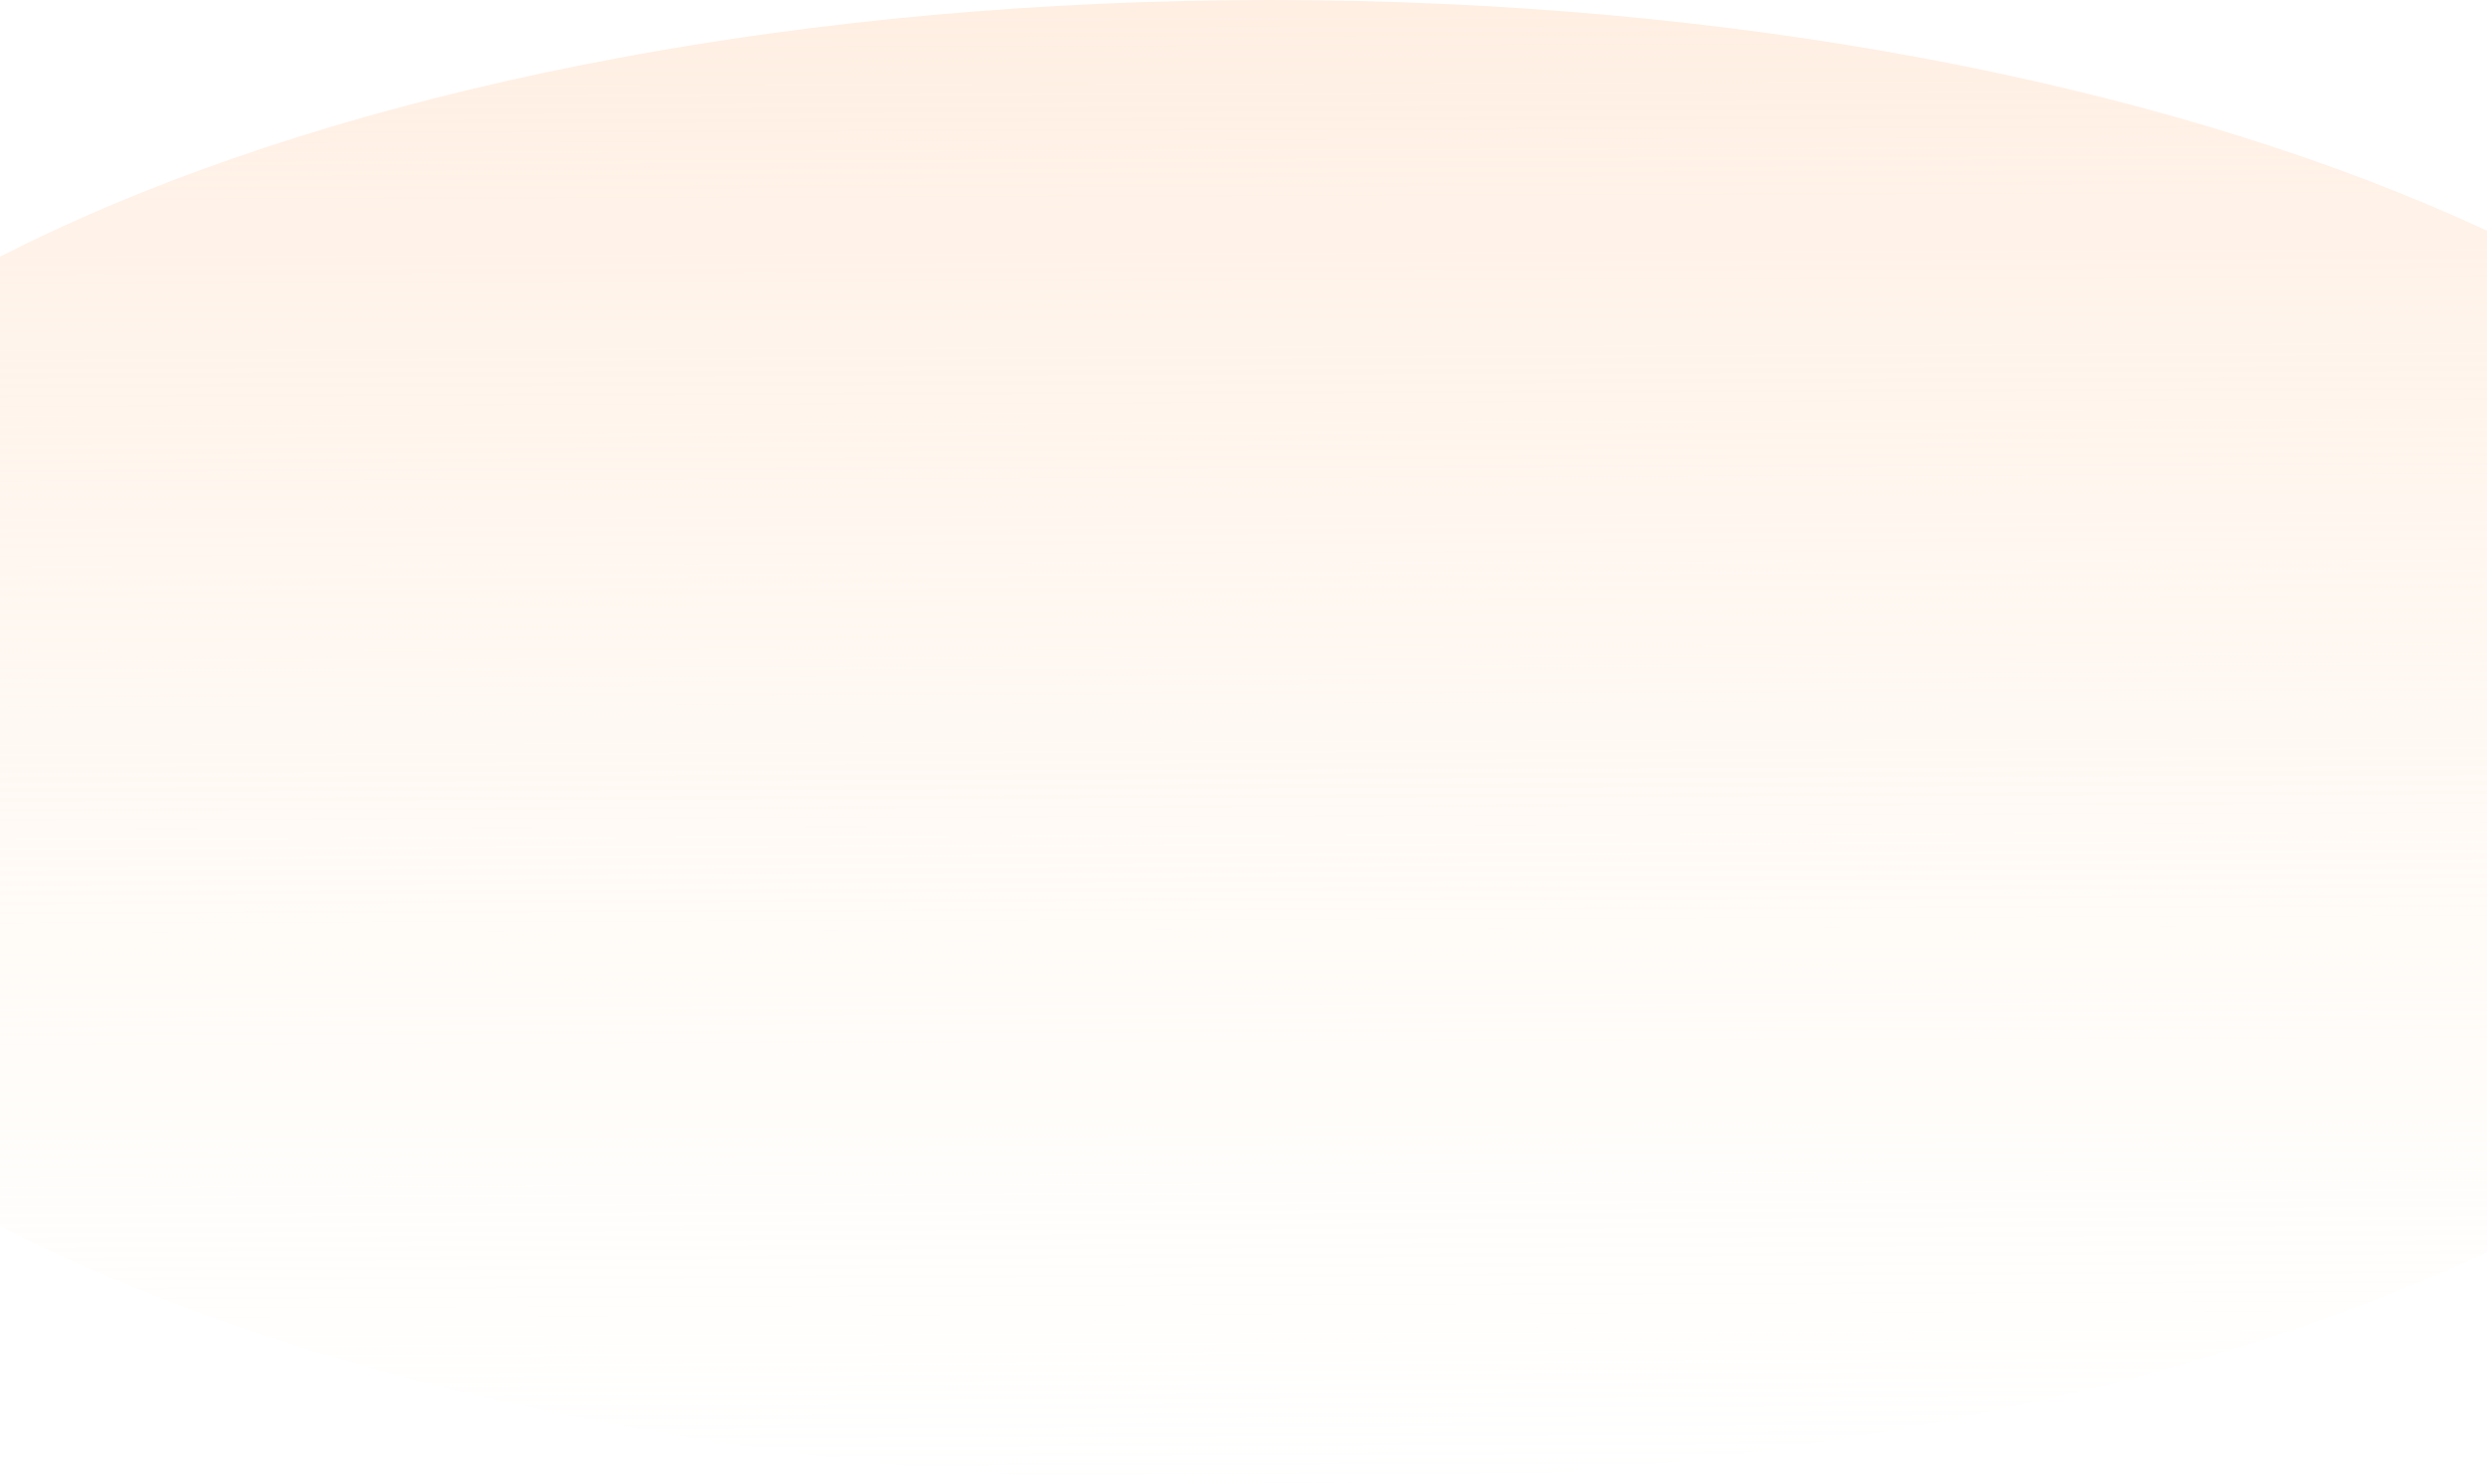
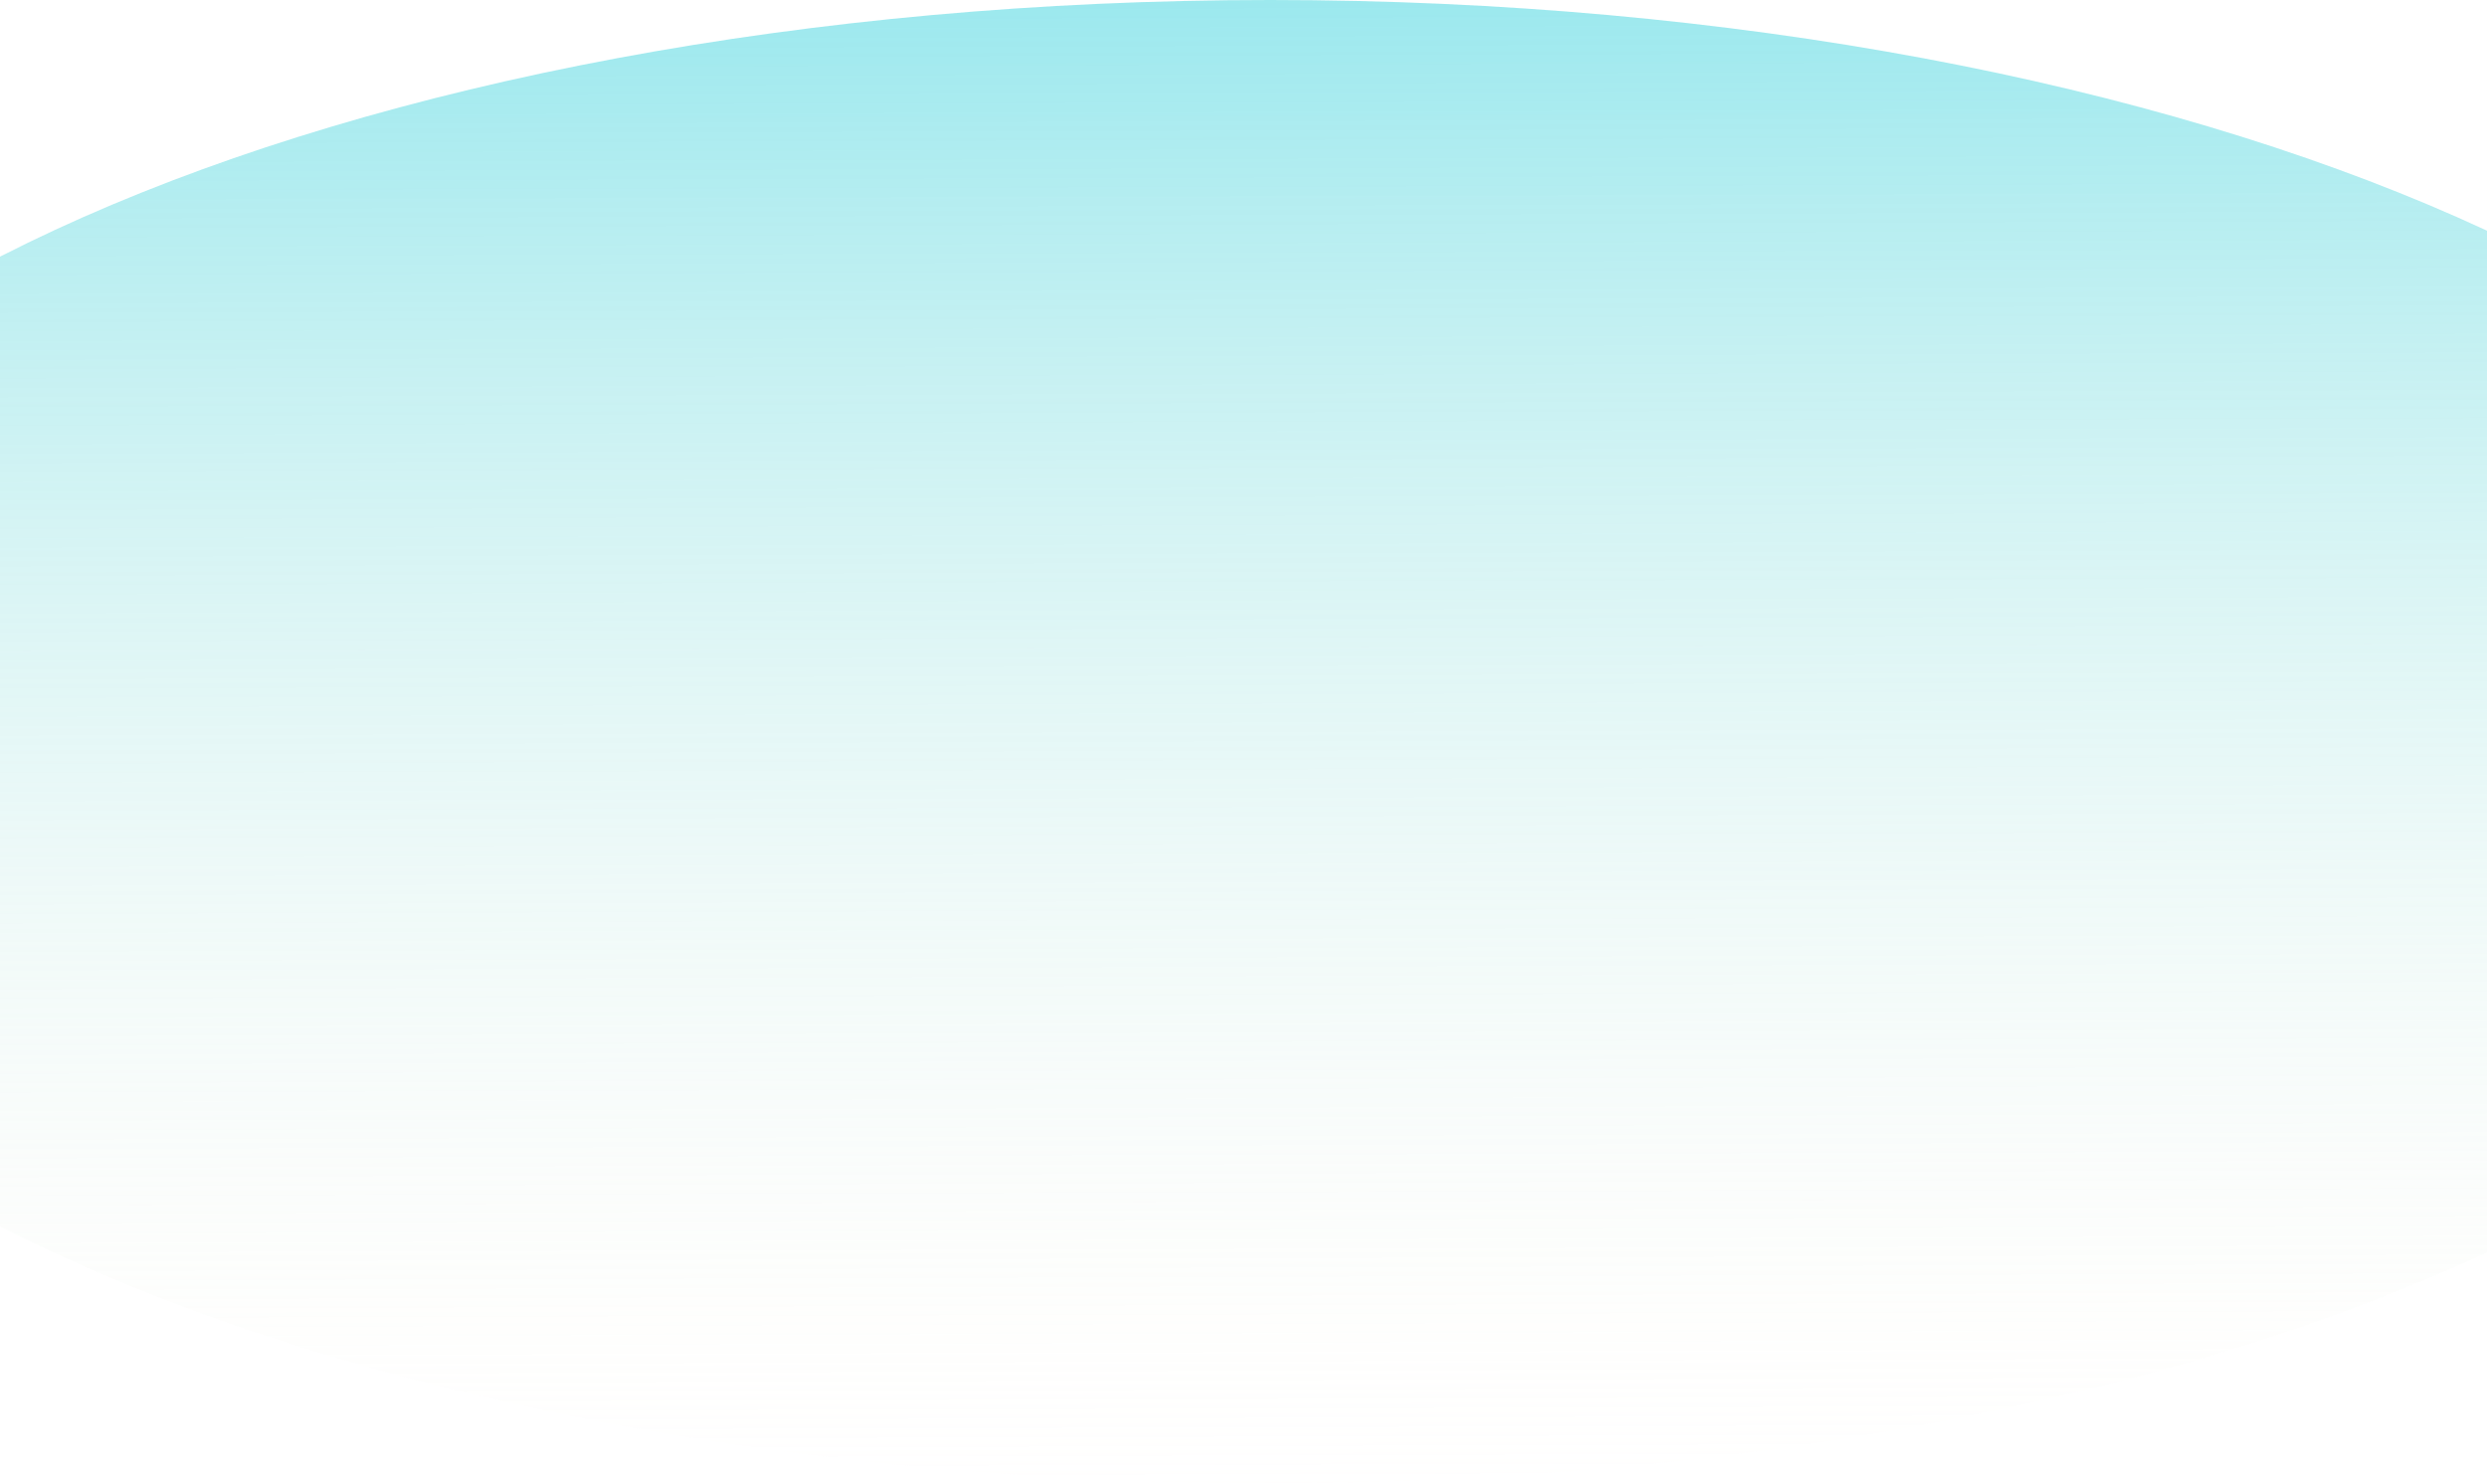
<svg xmlns="http://www.w3.org/2000/svg" width="1400" height="835" viewBox="0 0 1400 835" fill="none">
  <ellipse cx="715" cy="417.5" rx="945" ry="417.5" fill="url(#paint0_linear)" />
  <defs>
    <linearGradient id="paint0_linear" x1="-242.739" y1="2.814" x2="-240.252" y2="837.845" gradientUnits="userSpaceOnUse">
-       <stop stop-color="#FFE5D2" stop-opacity="0.629" />
+       <stop stop-color="#61DBE4" stop-opacity="0.629" />
      <stop offset="1" stop-color="#FFF4E5" stop-opacity="0.01" />
    </linearGradient>
  </defs>
</svg>
